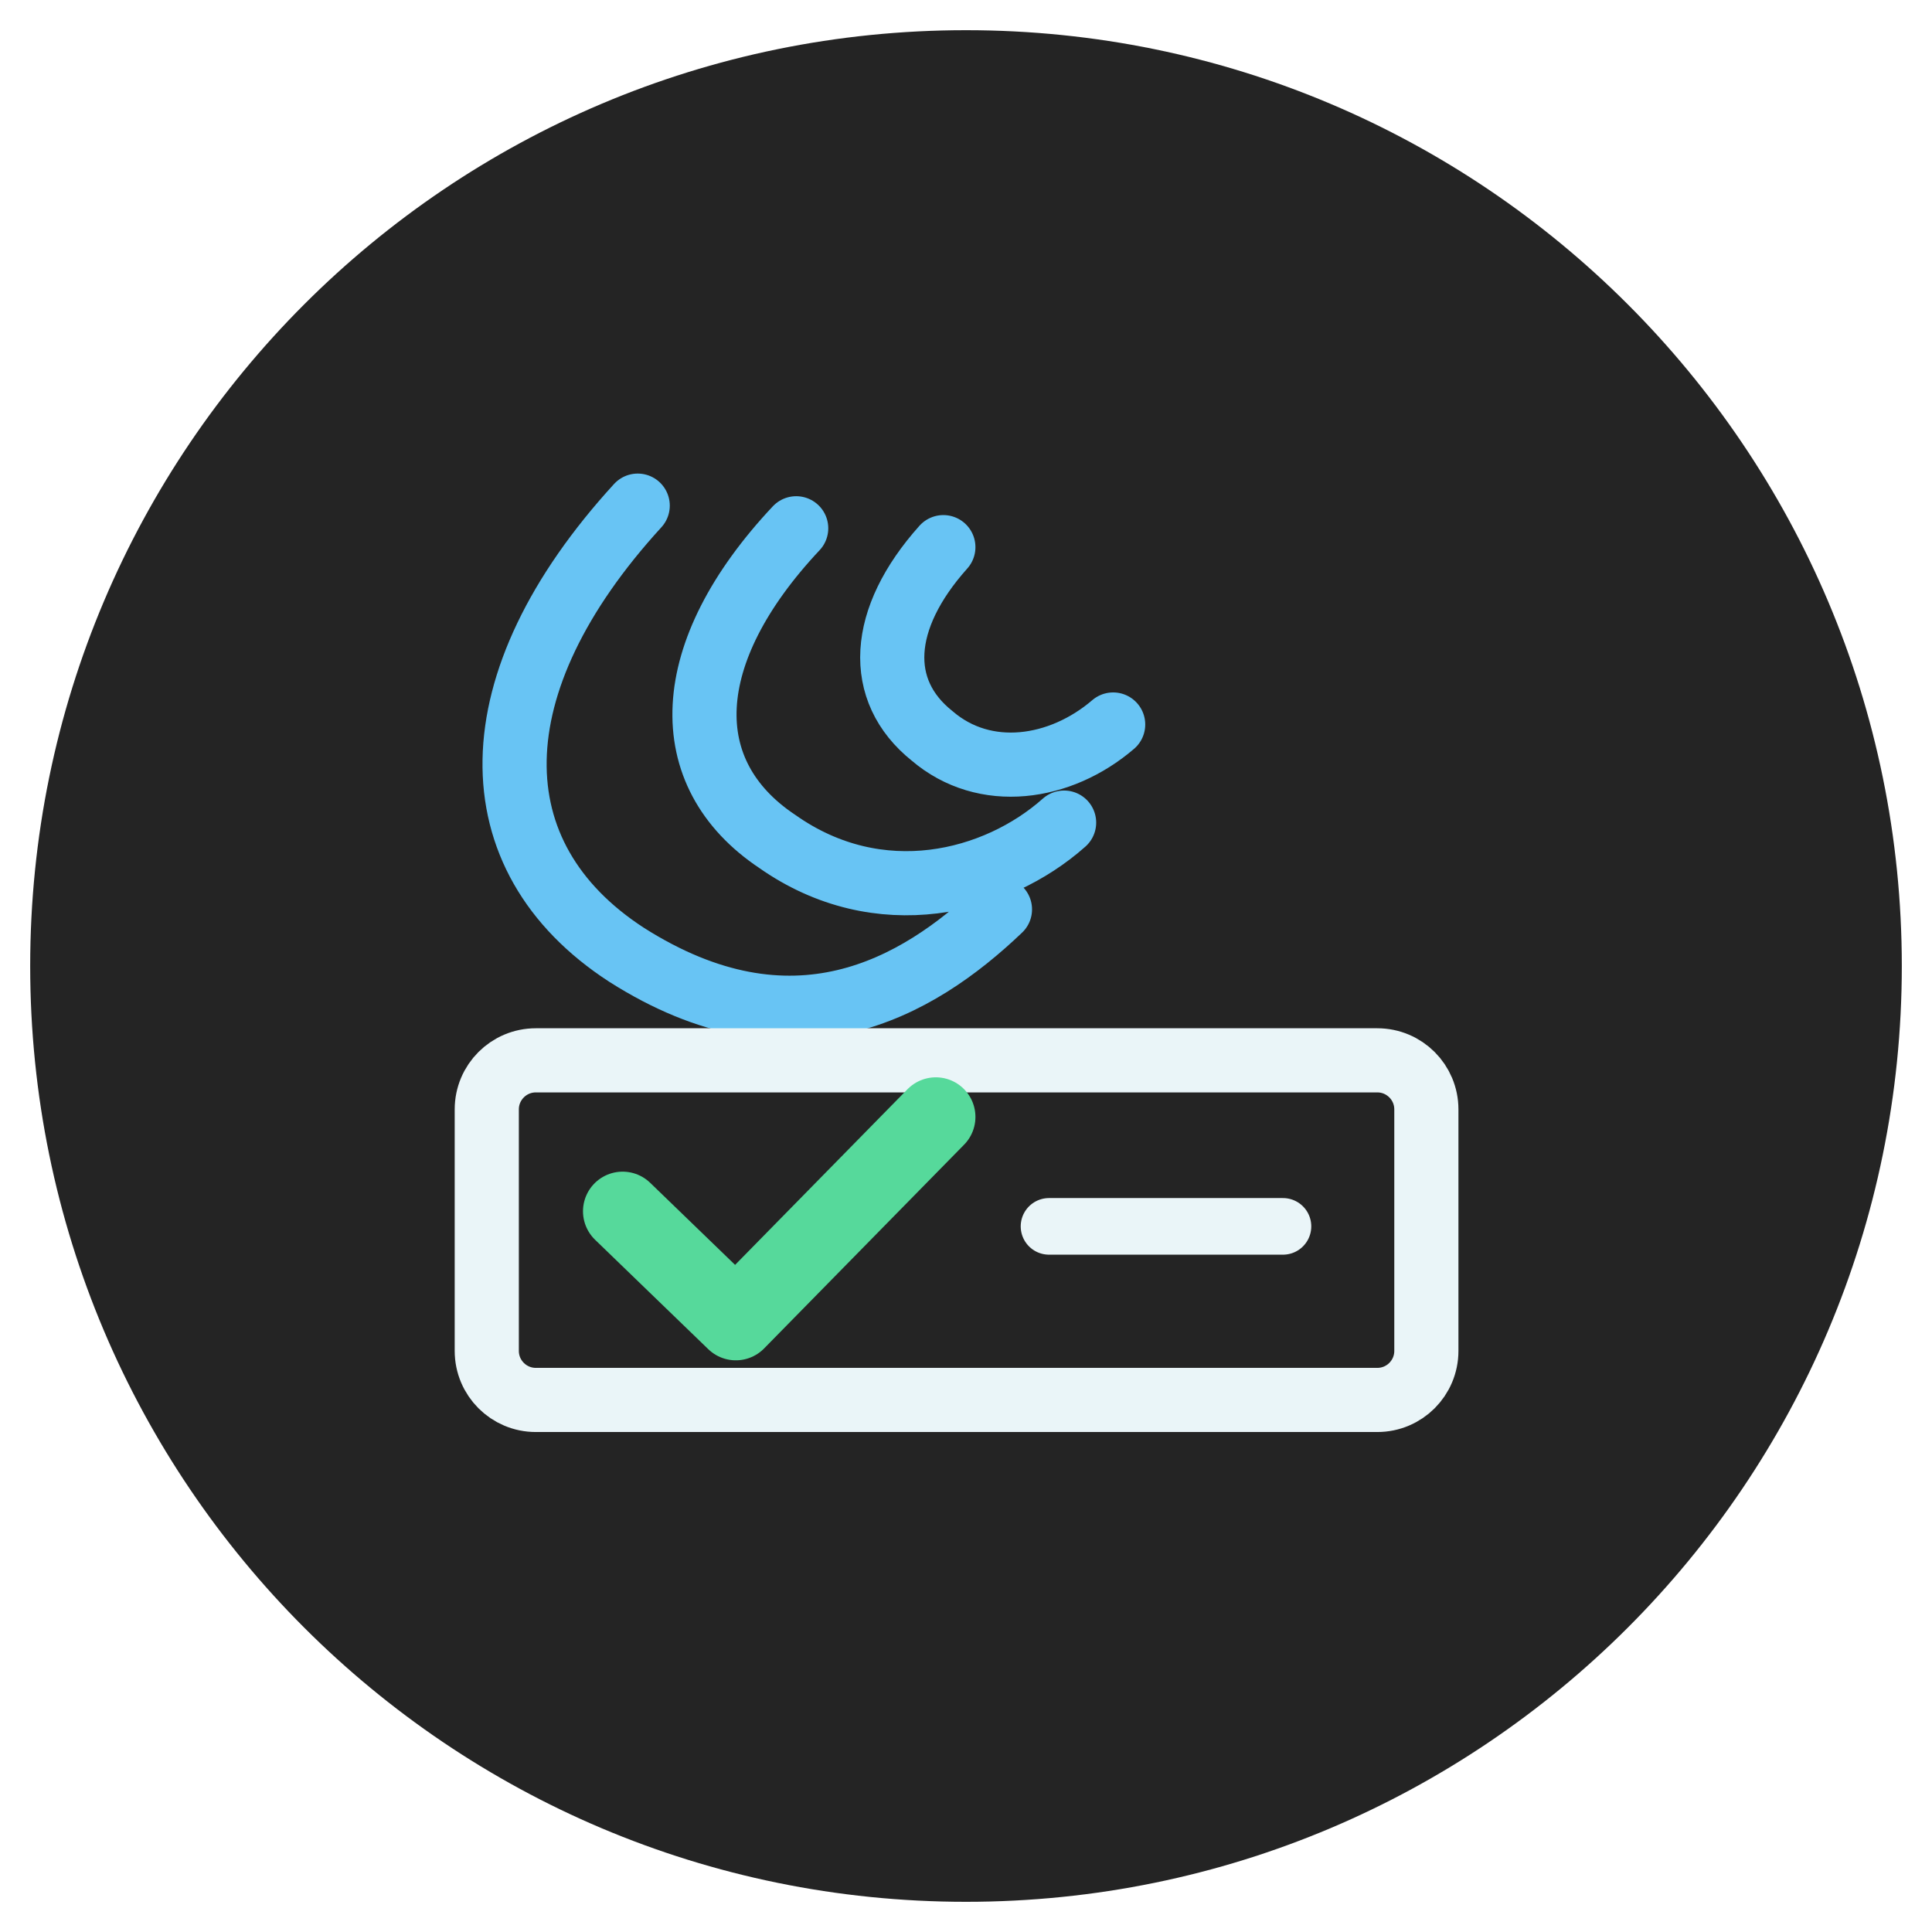
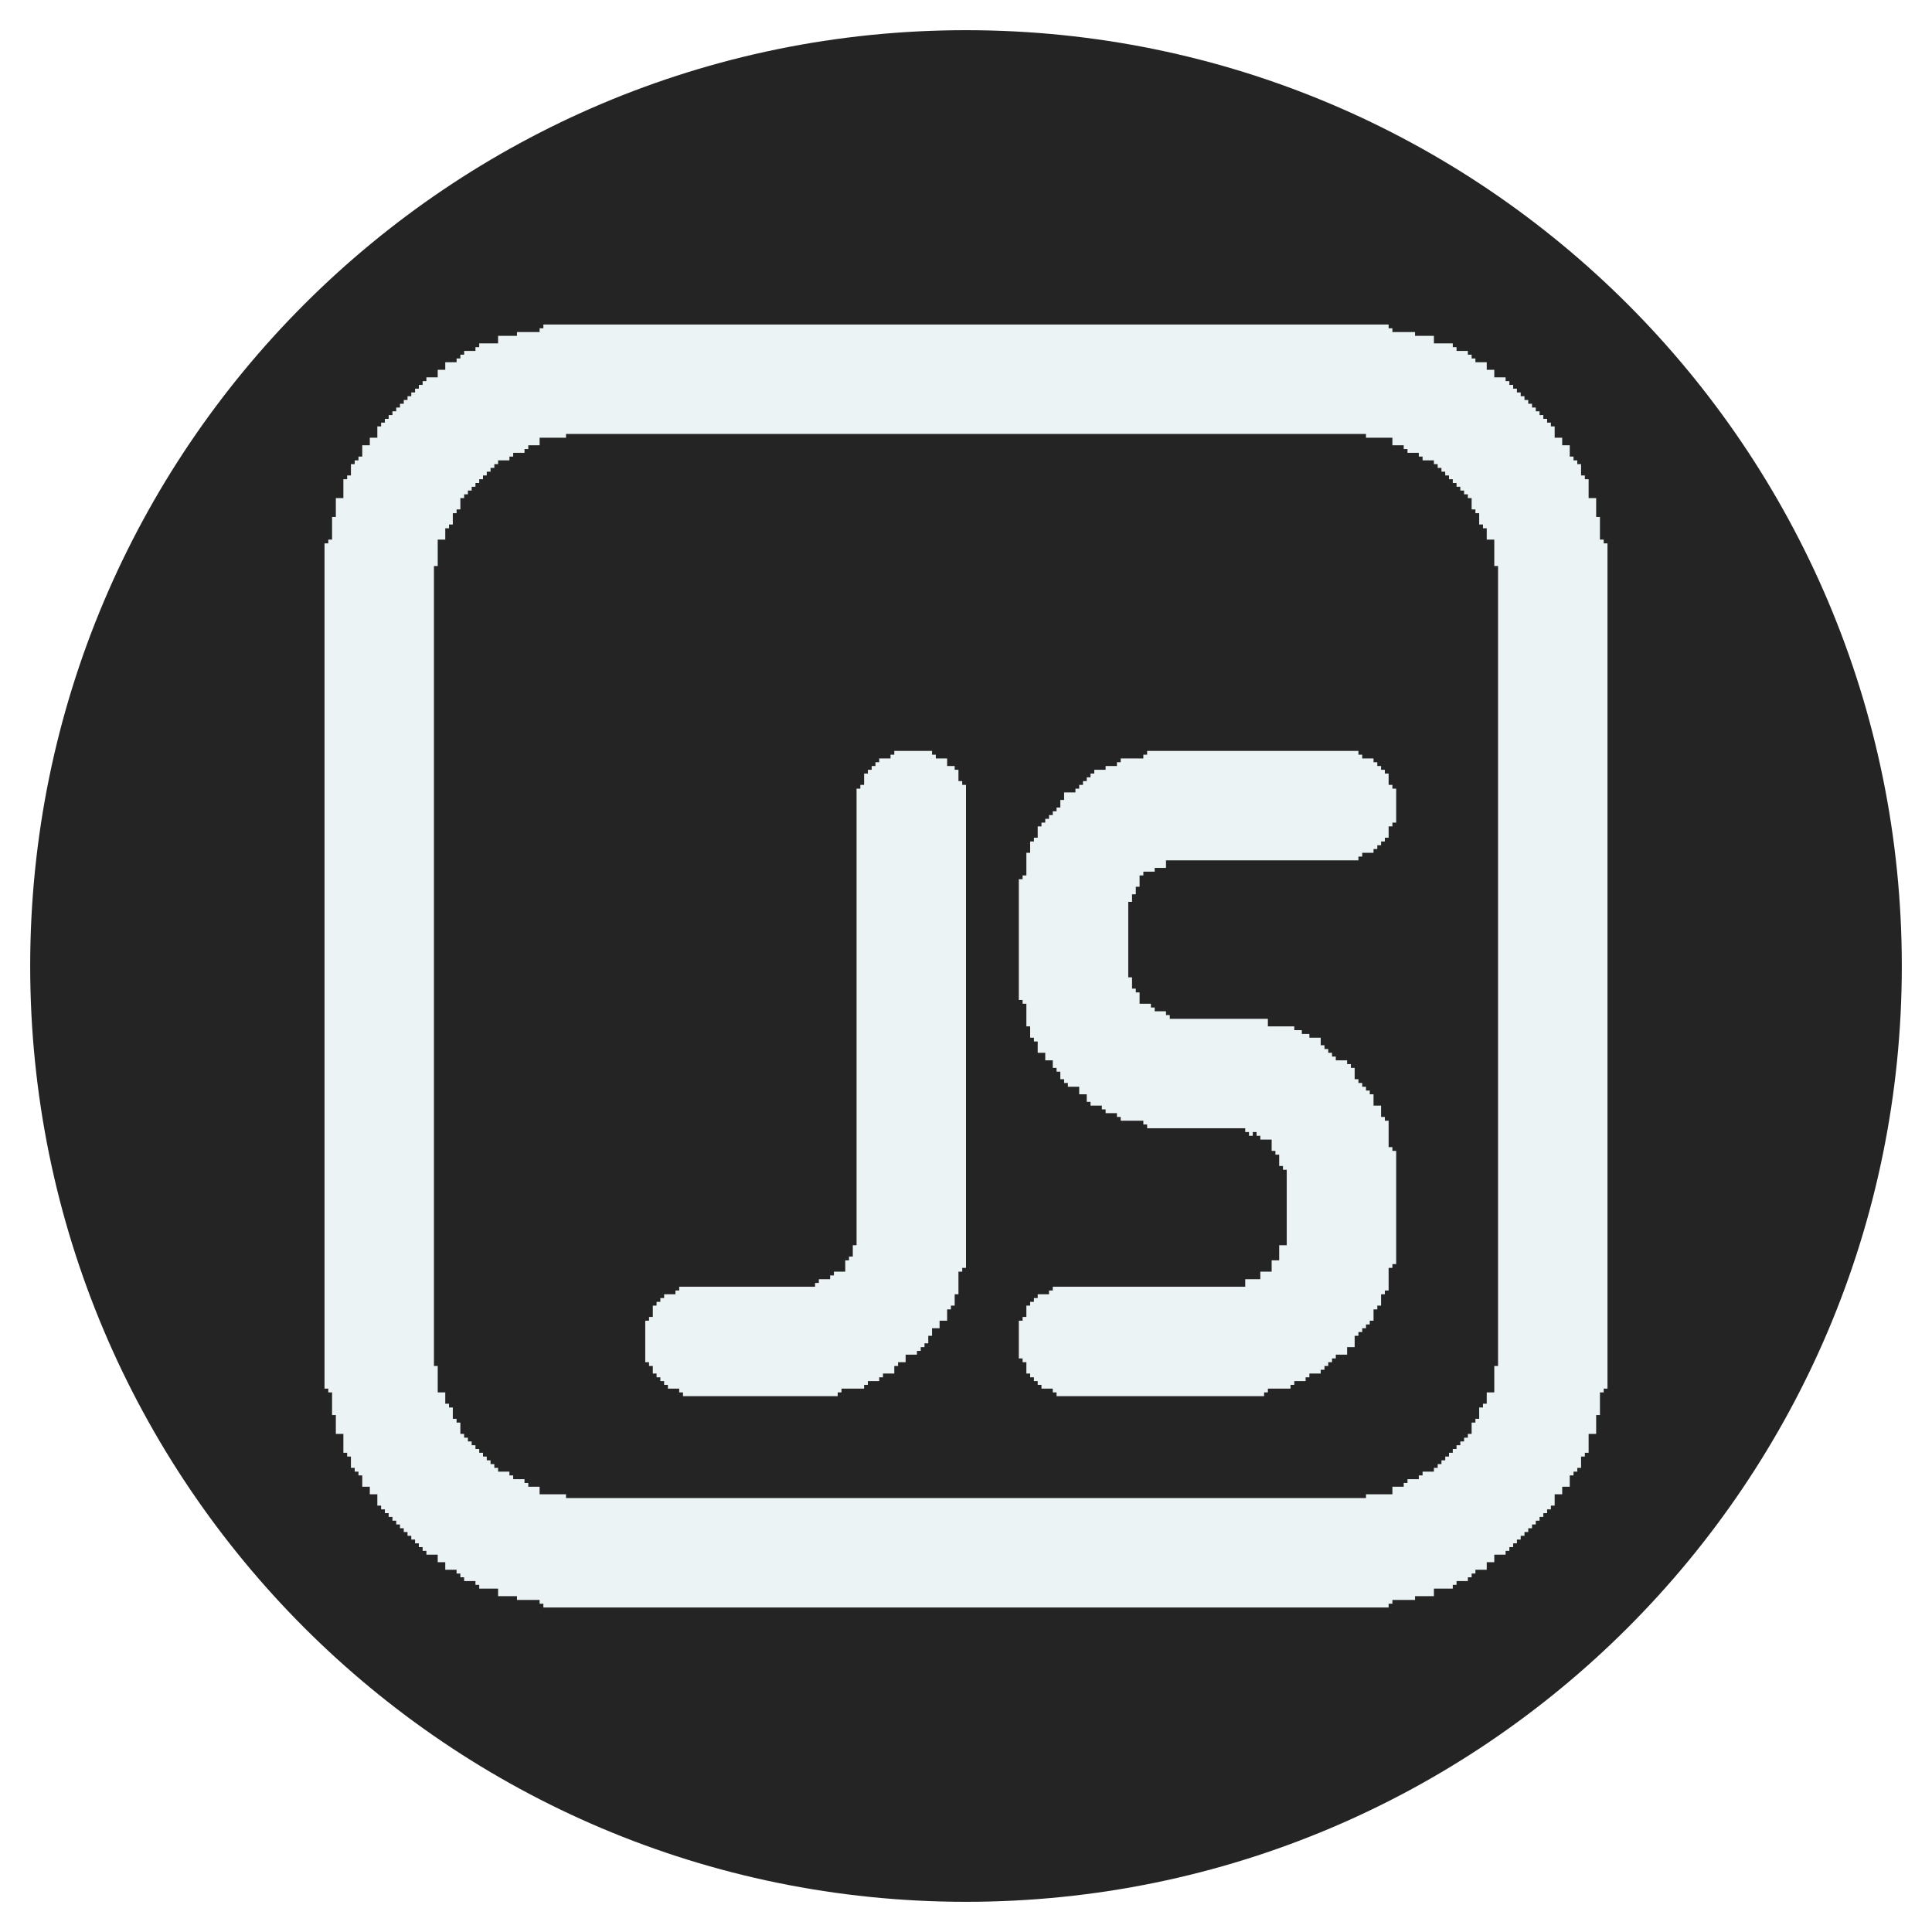
<svg xmlns="http://www.w3.org/2000/svg" viewBox="0 0 512 512" role="img" aria-labelledby="title description">
  <circle cx="256" cy="256" r="248" fill="#242424" />
-   <path d="M169 134c-43 47-43 93-3 119 44 28 77 9 99-12M211 140c-31 33-32 65-5 83 27 19 58 11 76-5M250 145c-17 19-18 38-3 50 14 12 34 9 48-3" fill="none" stroke="#68c4f4" stroke-width="17" stroke-linecap="round" />
-   <rect x="129" y="281" width="249" height="90" rx="13" fill="none" stroke="#eaf5f8" stroke-width="17" />
-   <path d="m165 321 30 29 53-54" fill="none" stroke="#56d99b" stroke-width="21" stroke-linecap="round" stroke-linejoin="round" />
-   <path d="M278 325h62" stroke="#eaf5f8" stroke-width="15" stroke-linecap="round" />
+   <g fill="#ecf3f5">
+     <path d="M86,144v2v2v2v2v2v2v2v2v2v2v2v2v2v2v2v2v2v2v2v2v2v2v2v2v2v2v2v2v2v2v2v2v2v2v2v2v2v2v2v2v2v2v2v2v2v2v2v2v2v2v2v2v2v2v2v2v2v2v2v2v2v2v2v2v2v2v2v2v2v2v2v2v2v2v2v2v2v2v2v2v2v2v2v2v2v2v2v2v2v2v2v2v2v2v2v2v2v2v2v2v2v2v2v2v2v2v2v2v2v2v2v2h1v1h1v2v2v2h1v2v2v1h2v2v2v1h1v1h1v2v1h1v1h1v1h1v2v1h2v2h2v2v1h1v1h1v1h1v1h1v1h1v1h1v1h1v1h1v1h1v1h1v1h1v1h1v1h1v1h2h1v2h2v2h2h1v1h1v1h1v1h2h1v1h1v1h2h2h1v2h2h2h1v1h2h2h2v1h1v1h2h2h2h2h2h2h2h2h2h2h2h2h2h2h2h2h2h2h2h2h2h2h2h2h2h2h2h2h2h2h2h2h2h2h2h2h2h2h2h2h2h2h2h2h2h2h2h2h2h2h2h2h2h2h2h2h2h2h2h2h2h2h2h2h2h2h2h2h2h2h2h2h2h2h2h2h2h2h2h2h2h2h2h2h2h2h2h2h2h2h2h2h2h2h2h2h2h2h2h2h2h2h2h2h2h2h2h2h2h2h2h2v-1h1v-1h2h2h2v-1h2h2h1v-2h2h2h1v-1h1v-1h2h1v-1h1v-1h1v-1h2h1v-2h2v-2h2h1v-1h1v-1h1v-1h1v-1h1v-1h1v-1h1v-1h1v-1h1v-1h1v-1h1v-1h1v-1h1v-1h1v-2v-1h2v-2h2v-2v-1h1v-1h1v-1h1v-2v-1h1v-1h1v-2v-2v-1h2v-2v-2v-1h1v-2v-2v-2h1v-1h1v-2v-2v-2v-2v-2v-2v-2v-2v-2v-2v-2v-2v-2v-2v-2v-2v-2v-2v-2v-2v-2v-2v-2v-2v-2v-2v-2v-2v-2v-2v-2v-2v-2v-2v-2v-2v-2v-2v-2v-2v-2v-2v-2v-2v-2v-2v-2v-2v-2v-2v-2v-2v-2v-2v-2v-2v-2v-2v-2v-2v-2v-2v-2v-2v-2v-2v-2v-2v-2v-2v-2v-2v-2v-2v-2v-2v-2v-2v-2v-2v-2v-2v-2v-2v-2v-2v-2v-2v-2v-2v-2v-2v-2v-2v-2v-2v-2v-2v-2v-2v-2v-2v-2v-2v-2v-2v-2v-2v-2v-2v-2v-2h-1v-1h-1v-2v-2v-2h-1v-2v-2v-1h-2v-2v-2v-1h-1v-1h-1v-2v-1h-1v-1h-1v-1h-1v-2v-1h-2v-2h-2v-2v-1h-1v-1h-1v-1h-1v-1h-1v-1h-1v-1h-1v-1h-1v-1h-1v-1h-1v-1h-1v-1h-1v-1h-1v-1h-1v-1h-2h-1v-2h-2v-2h-2h-1v-1h-1v-1h-1v-1h-2h-1v-1h-1v-1h-2h-2h-1v-2h-2h-2h-1v-1h-2h-2h-2v-1h-1v-1h-2h-2h-2h-2h-2h-2h-2h-2h-2h-2h-2h-2h-2h-2h-2h-2h-2h-2h-2h-2h-2h-2h-2h-2h-2h-2h-2h-2h-2h-2h-2h-2h-2h-2h-2h-2h-2h-2h-2h-2h-2h-2h-2h-2h-2h-2h-2h-2h-2h-2h-2h-2h-2h-2h-2h-2h-2h-2h-2h-2h-2h-2h-2h-2h-2h-2h-2h-2h-2h-2h-2h-2h-2h-2h-2h-2h-2h-2h-2h-2h-2h-2h-2h-2h-2h-2h-2h-2h-2h-2h-2h-2h-2h-2h-2h-2h-2h-2h-2h-2h-2h-2h-2h-2h-2h-2h-2h-2h-2h-2h-2h-2v1h-1v1h-2h-2h-2v1h-2h-2h-1v2h-2h-2h-1v1h-1v1h-2h-1v1h-1v1h-1v1h-2h-1v2h-2v2h-2h-1v1h-1v1h-1v1h-1v1h-1v1h-1v1h-1v1h-1v1h-1v1h-1v1h-1v1h-1v1h-1v1h-1v2v1h-2v2h-2v2v1h-1v1h-1v1h-1v2v1h-1v1h-1v2v2v1h-2v2v2v1h-1v2v2v2h-1v1ZM115,150h1v-2v-2v-2v-1h2v-2v-1h1v-1h1v-2v-1h1v-1h1v-2v-1h1v-1h1v-1h1v-1h1v-1h1v-1h1v-1h1v-1h1v-1h1v-1h1v-1h2h1v-1h1v-1h2h1v-1h1v-1h2h1v-2h2h2h2h1v-1h2h2h2h2h2h2h2h2h2h2h2h2h2h2h2h2h2h2h2h2h2h2h2h2h2h2h2h2h2h2h2h2h2h2h2h2h2h2h2h2h2h2h2h2h2h2h2h2h2h2h2h2h2h2h2h2h2h2h2h2h2h2h2h2h2h2h2h2h2h2h2h2h2h2h2h2h2h2h2h2h2h2h2h2h2h2h2h2h2h2h2h2h2h2h2h2h2h2h2h2h2h2h2h2h2h2v1h2h2h2h1v2h2h1v1h1v1h2h1v1h1v1h2h1v1h1v1h1v1h1v1h1v1h1v1h1v1h1v1h1v1h1v1h1v2v1h1v1h1v2v1h1v1h1v2v1h2v2v2v2v1h1v2v2v2v2v2v2v2v2v2v2v2v2v2v2v2v2v2v2v2v2v2v2v2v2v2v2v2v2v2v2v2v2v2v2v2v2v2v2v2v2v2v2v2v2v2v2v2v2v2v2v2v2v2v2v2v2v2v2v2v2v2v2v2v2v2v2v2v2v2v2v2v2v2v2v2v2v2v2v2v2v2v2v2v2v2v2v2v2v2v2v2v2v2v2v2v2v2v2v2v2v2v2v2v2v2v2h-1v2v2v2v1h-2v2v1h-1v1h-1v2v1h-1v1h-1v2v1h-1v1h-1v1h-1v1h-1v1h-1v1h-1v1h-1v1h-1v1h-1v1h-1v1h-2h-1v1h-1v1h-2h-1v1h-1v1h-2h-1v2h-2h-2h-2h-1v1h-2h-2h-2h-2h-2h-2h-2h-2h-2h-2h-2h-2h-2h-2h-2h-2h-2h-2h-2h-2h-2h-2h-2h-2h-2h-2h-2h-2h-2h-2h-2h-2h-2h-2h-2h-2h-2h-2h-2h-2h-2h-2h-2h-2h-2h-2h-2h-2h-2h-2h-2h-2h-2h-2h-2h-2h-2h-2h-2h-2h-2h-2h-2h-2h-2h-2h-2h-2h-2h-2h-2h-2h-2h-2h-2h-2h-2h-2h-2h-2h-2h-2h-2h-2h-2h-2h-2h-2h-2h-2h-2h-2h-2h-2h-2h-2h-2h-2h-2h-2h-2h-2h-2h-2h-2h-2v-1h-2h-2h-2h-1v-2h-2h-1v-1h-1v-1h-2h-1v-1h-1v-1h-2h-1v-1h-1v-1h-1v-1h-1v-1h-1v-1h-1v-1h-1v-1h-1v-1h-1v-1h-1v-1h-1v-2v-1h-1v-1h-1v-2v-1h-1v-1h-1v-2v-1h-2v-2v-2v-2v-1h-1v-2v-2v-2v-2v-2v-2v-2v-2v-2v-2v-2v-2v-2v-2v-2v-2v-2v-2v-2v-2v-2v-2v-2v-2v-2v-2v-2v-2v-2v-2v-2v-2v-2v-2v-2v-2v-2v-2v-2v-2v-2v-2v-2v-2v-2v-2v-2v-2v-2v-2v-2v-2v-2v-2v-2v-2v-2v-2v-2v-2v-2v-2v-2v-2v-2v-2v-2v-2v-2v-2v-2v-2v-2v-2v-2v-2v-2v-2v-2v-2v-2v-2v-2v-2v-2v-2v-2v-2v-2v-2v-2v-2v-2v-2v-2v-2v-2v-2v-2v-2v-2v-2v-2v-2v-2ZM171,350v2v2v2v2v2v1h1v1h1v2h1v1h1v1h1v1h1v1h2h1v1h1v1h2h2h2h2h2h2h2h2h2h2h2h2h2h2h2h2h2h2h2h2h1v-1h1v-1h2h2h2v-1h1v-1h2h1v-1h1v-1h2h1v-2h1v-1h2v-2h2h1v-1h1v-1h1v-1h1v-2h1v-2h2v-2h2v-2v-1h1v-1h1v-2v-1h1v-2v-2v-2h1v-1h1v-2v-2v-2v-2v-2v-2v-2v-2v-2v-2v-2v-2v-2v-2v-2v-2v-2v-2v-2v-2v-2v-2v-2v-2v-2v-2v-2v-2v-2v-2v-2v-2v-2v-2v-2v-2v-2v-2v-2v-2v-2v-2v-2v-2v-2v-2v-2v-2v-2v-2v-2v-2v-2v-2v-2v-2v-2v-2v-2v-2v-2v-2v-2v-2h-1v-1h-1v-2v-1h-1v-1h-2v-2h-2h-1v-1h-1v-1h-2h-2h-2h-2h-2v1h-1v1h-2h-1v1h-1v1h-1v1h-1v1h-1v2v1h-1v1h-1v2v2v2v2v2v2v2v2v2v2v2v2v2v2v2v2v2v2v2v2v2v2v2v2v2v2v2v2v2v2v2v2v2v2v2v2v2v2v2v2v2v2v2v2v2v2v2v2v2v2v2v2v2v2v2v2v2v2v2v2v1h-1v2v1h-1v1h-1v2v1h-2h-1v1h-1v1h-2h-1v1h-1v1h-2h-2h-2h-2h-2h-2h-2h-2h-2h-2h-2h-2h-2h-2h-2h-2h-2h-2v1h-1v1h-2h-1v1h-1v1h-1v1h-1v2v1h-1v1ZM270,233v2v2v2v2v2v2v2v2v2v2v2v2v2v2v2v2h1v1h1v2v2v2h1v2v1h1v1h1v2v1h2v2h2v2h1v1h1v2h1v1h1v1h2h1v2h2v2h1v1h2h1v1h1v1h2h1v1h1v1h2h2h2v1h1v1h2h2h2h2h2h2h2h2h2h2h2h2h2v1h1v1h1v-1h1v1h1v1h2h1v2v1h1v1h1v2v1h1v1h1v2v2v2v2v2v2v2v2v2v2h-2v2v2h-2v2v1h-2h-1v2h-2h-2v2h-2h-2h-2h-2h-2h-2h-2h-2h-2h-2h-2h-2h-2h-2h-2h-2h-2h-2h-2h-2h-2h-2h-2h-2h-2h-1v1h-1v1h-2h-1v1h-1v1h-1v1h-1v2v1h-1v1h-1v2v2v2v2v2h1v1h1v2v1h1v1h1v1h1v1h1v1h2h1v1h1v1h2h2h2h2h2h2h2h2h2h2h2h2h2h2h2h2h2h2h2h2h2h2h2h2h2h2h2h1v-1h1v-1h2h2h2v-1h1v-1h2h1v-1h1v-1h2h1v-1h1v-1h1v-1h1v-1h1v-1h2h1v-2h2v-2v-1h1v-1h1v-1h1v-1h1v-1h1v-2v-1h1v-1h1v-2v-1h1v-1h1v-2v-2v-2h1v-1h1v-2v-2v-2v-2v-2v-2v-2v-2v-2v-2v-2v-2v-2v-2v-2h-1v-1h-1v-2v-2v-2v-1h-1v-1h-1v-2v-1h-2v-2v-1h-1v-1h-1v-1h-1v-1h-1v-1h-1v-2v-1h-1v-1h-1v-1h-2h-1v-1h-1v-1h-1v-1h-1v-1h-1v-2h-2h-1v-1h-2v-1h-2v-1h-2h-2h-2h-1v-2h-2h-2h-2h-2h-2h-2h-2h-2h-2h-2h-2h-2h-2v-1h-1v-1h-2h-1v-1h-1v-1h-2h-1v-2v-1h-1v-1h-1v-2v-1h-1v-2v-2v-2v-2v-2v-2v-2v-2v-2v-2h1v-2h1v-2h1v-2v-1h1v-1h2h1v-1h2h1v-2h2h2h2h2h2h2h2h2h2h2h2h2h2h2h2h2h2h2h2h2h2h2h2h2h2h1v-1h1v-1h2h1v-1h1v-1h1v-1h1v-1h1v-2v-1h1v-1h1v-2v-2v-2v-2v-1h-1v-1h-1v-2v-1h-1v-1h-1v-1h-1v-1h-1v-1h-2h-1v-1h-1v-1h-2h-2h-2h-2h-2h-2h-2h-2h-2h-2h-2h-2h-2h-2h-2h-2h-2h-2h-2h-2h-2h-2h-2h-2h-2h-2h-2h-2v1h-1v1h-2h-2h-2v1h-1v1h-2h-1v1h-2h-1v1h-1v1h-1v1h-1v1h-1v1h-1v1h-2h-1v2h-1v2h-1v1h-1v1h-1v1h-1v1h-1v1h-1v2v1h-1v1h-1v2v1h-1v2v2v2h-1v1Z" />
+   </g>
</svg>
